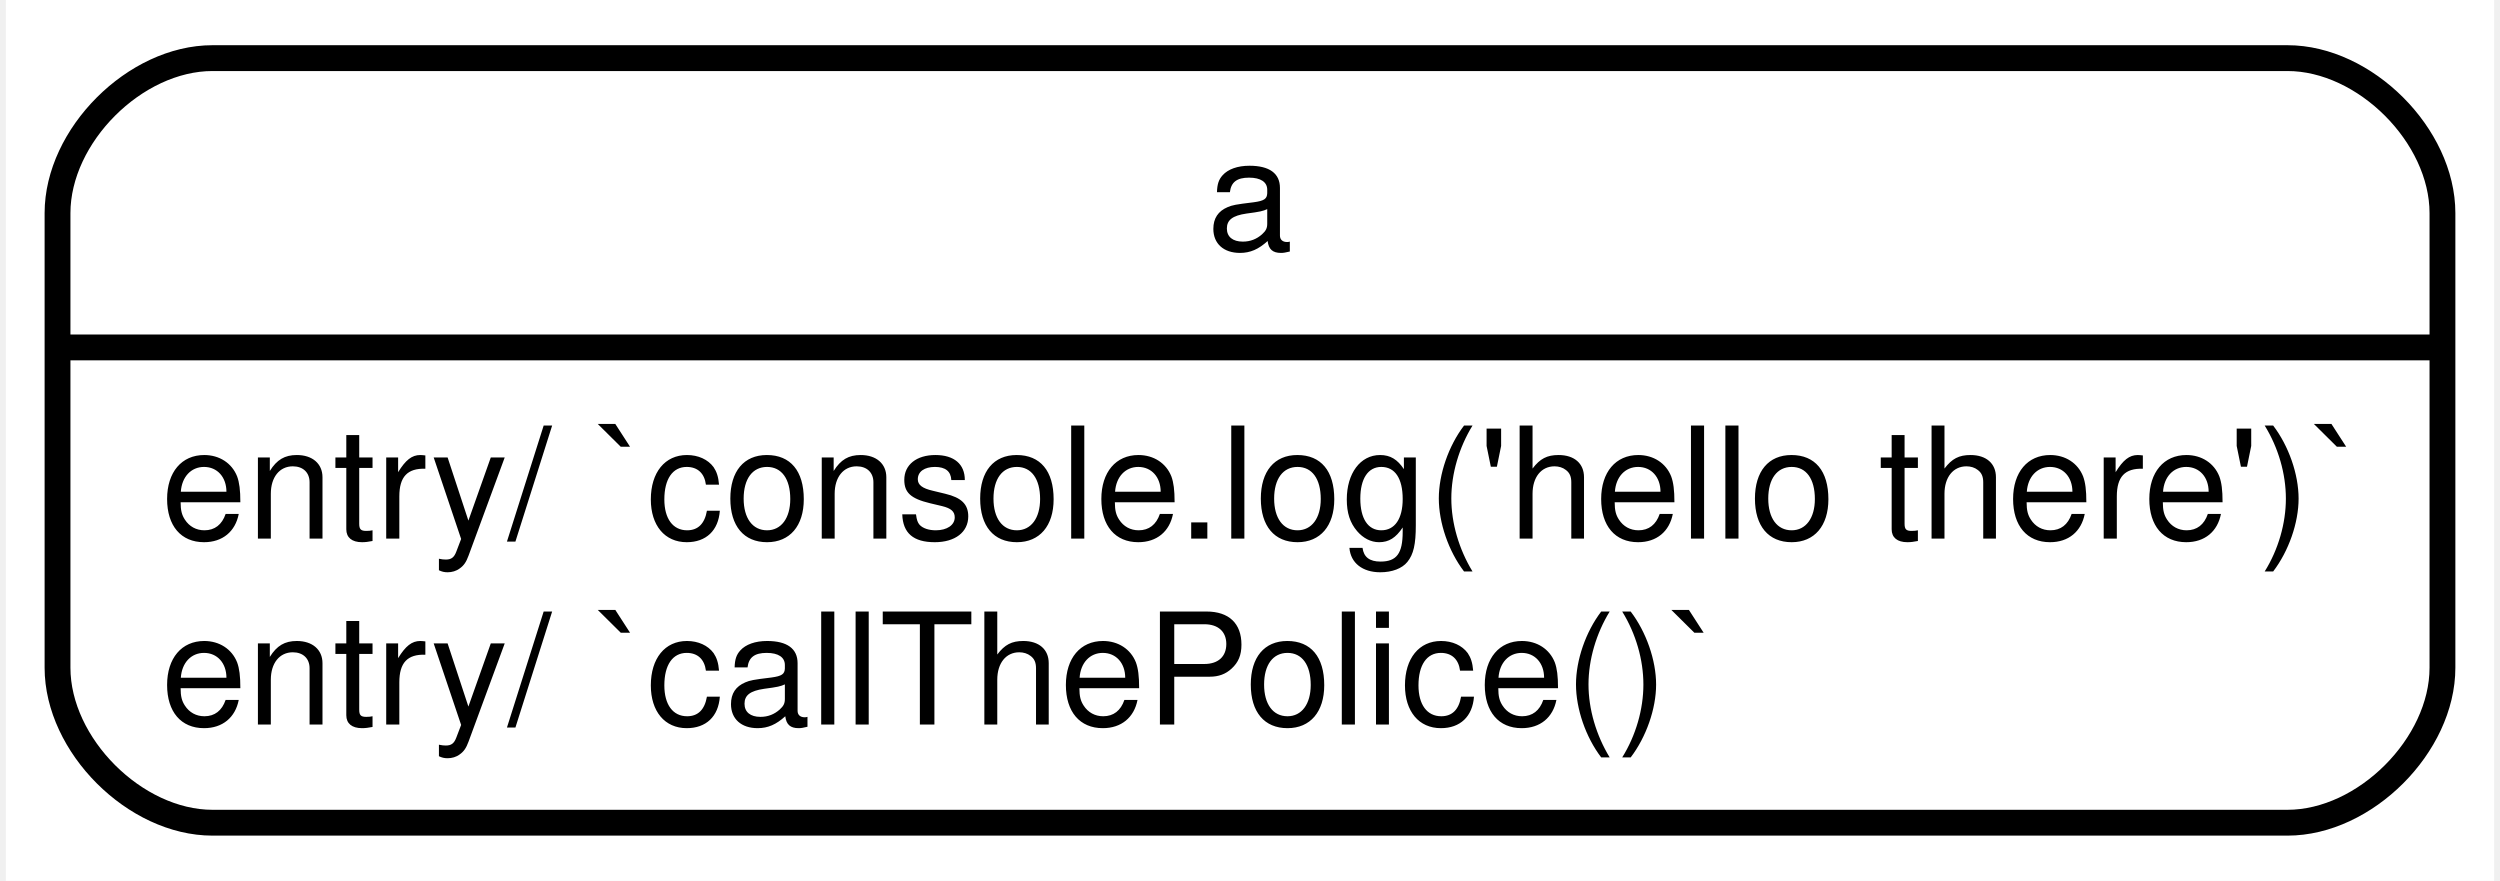
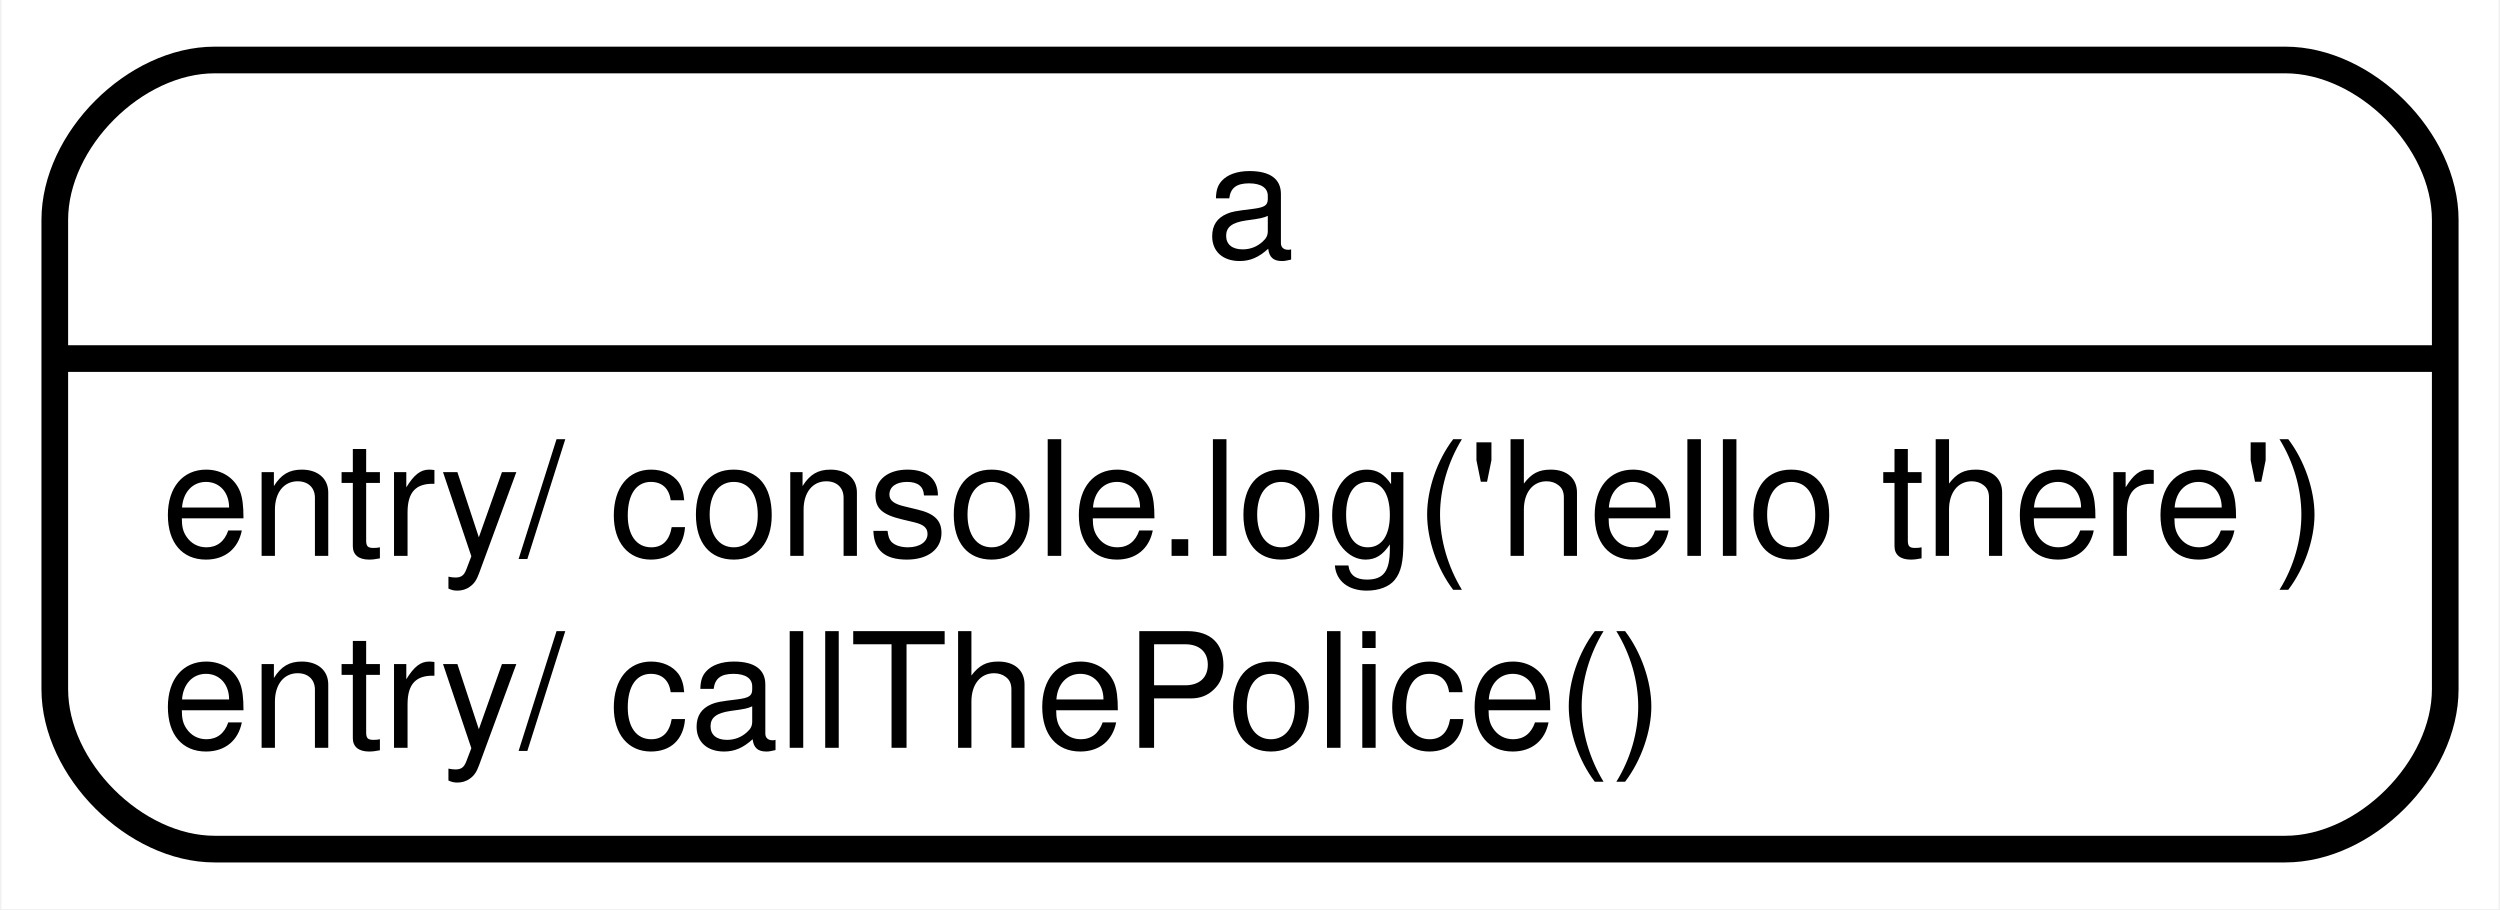
- <svg xmlns="http://www.w3.org/2000/svg" width="193pt" height="68pt" viewBox="0.00 0.00 192.66 68.20">
+ <svg xmlns="http://www.w3.org/2000/svg" width="187pt" height="68pt" viewBox="0.00 0.00 187.33 68.20">
  <g id="graph0" class="graph" transform="scale(1 1) rotate(0) translate(4 64.2)">
-     <polygon fill="#ffffff" stroke="transparent" points="-4,4 -4,-64.2 188.658,-64.2 188.658,4 -4,4" />
+     <polygon fill="#ffffff" stroke="transparent" points="-4,4 -4,-64.2 183.332,-64.2 183.332,4 -4,4" />
    <g id="node1" class="node">
-       <path fill="#ffffff" stroke="#000000" stroke-width="2" d="M12,-.5C12,-.5 172.658,-.5 172.658,-.5 178.658,-.5 184.658,-6.5 184.658,-12.5 184.658,-12.5 184.658,-47.7 184.658,-47.7 184.658,-53.7 178.658,-59.7 172.658,-59.7 172.658,-59.7 12,-59.7 12,-59.7 6,-59.7 0,-53.7 0,-47.7 0,-47.7 0,-12.5 0,-12.5 0,-6.5 6,-.5 12,-.5" />
-       <text text-anchor="middle" x="92.329" y="-44.9" font-family="Helvetica,sans-Serif" font-size="12.00" fill="#000000">a</text>
-       <polyline fill="none" stroke="#000000" stroke-width="2" points="0,-37.3 184.658,-37.3 " />
-       <text text-anchor="start" x="8" y="-22.5" font-family="Helvetica,sans-Serif" font-size="12.00" fill="#000000">entry/ `console.log('hello there')`</text>
-       <text text-anchor="start" x="8" y="-8.1" font-family="Helvetica,sans-Serif" font-size="12.00" fill="#000000">entry/ `callThePolice()`</text>
+       <path fill="#ffffff" stroke="#000000" stroke-width="2" d="M12,-.5C12,-.5 167.332,-.5 167.332,-.5 173.332,-.5 179.332,-6.5 179.332,-12.5 179.332,-12.5 179.332,-47.7 179.332,-47.7 179.332,-53.7 173.332,-59.7 167.332,-59.7 167.332,-59.7 12,-59.7 12,-59.7 6,-59.7 0,-53.7 0,-47.7 0,-47.7 0,-12.5 0,-12.5 0,-6.5 6,-.5 12,-.5" />
+       <text text-anchor="middle" x="89.666" y="-44.9" font-family="Helvetica,sans-Serif" font-size="12.00" fill="#000000">a</text>
+       <polyline fill="none" stroke="#000000" stroke-width="2" points="0,-37.3 179.332,-37.3 " />
+       <text text-anchor="start" x="8" y="-22.5" font-family="Helvetica,sans-Serif" font-size="12.00" fill="#000000">entry/ console.log('hello there')</text>
+       <text text-anchor="start" x="8" y="-8.1" font-family="Helvetica,sans-Serif" font-size="12.00" fill="#000000">entry/ callThePolice()</text>
    </g>
  </g>
</svg>
